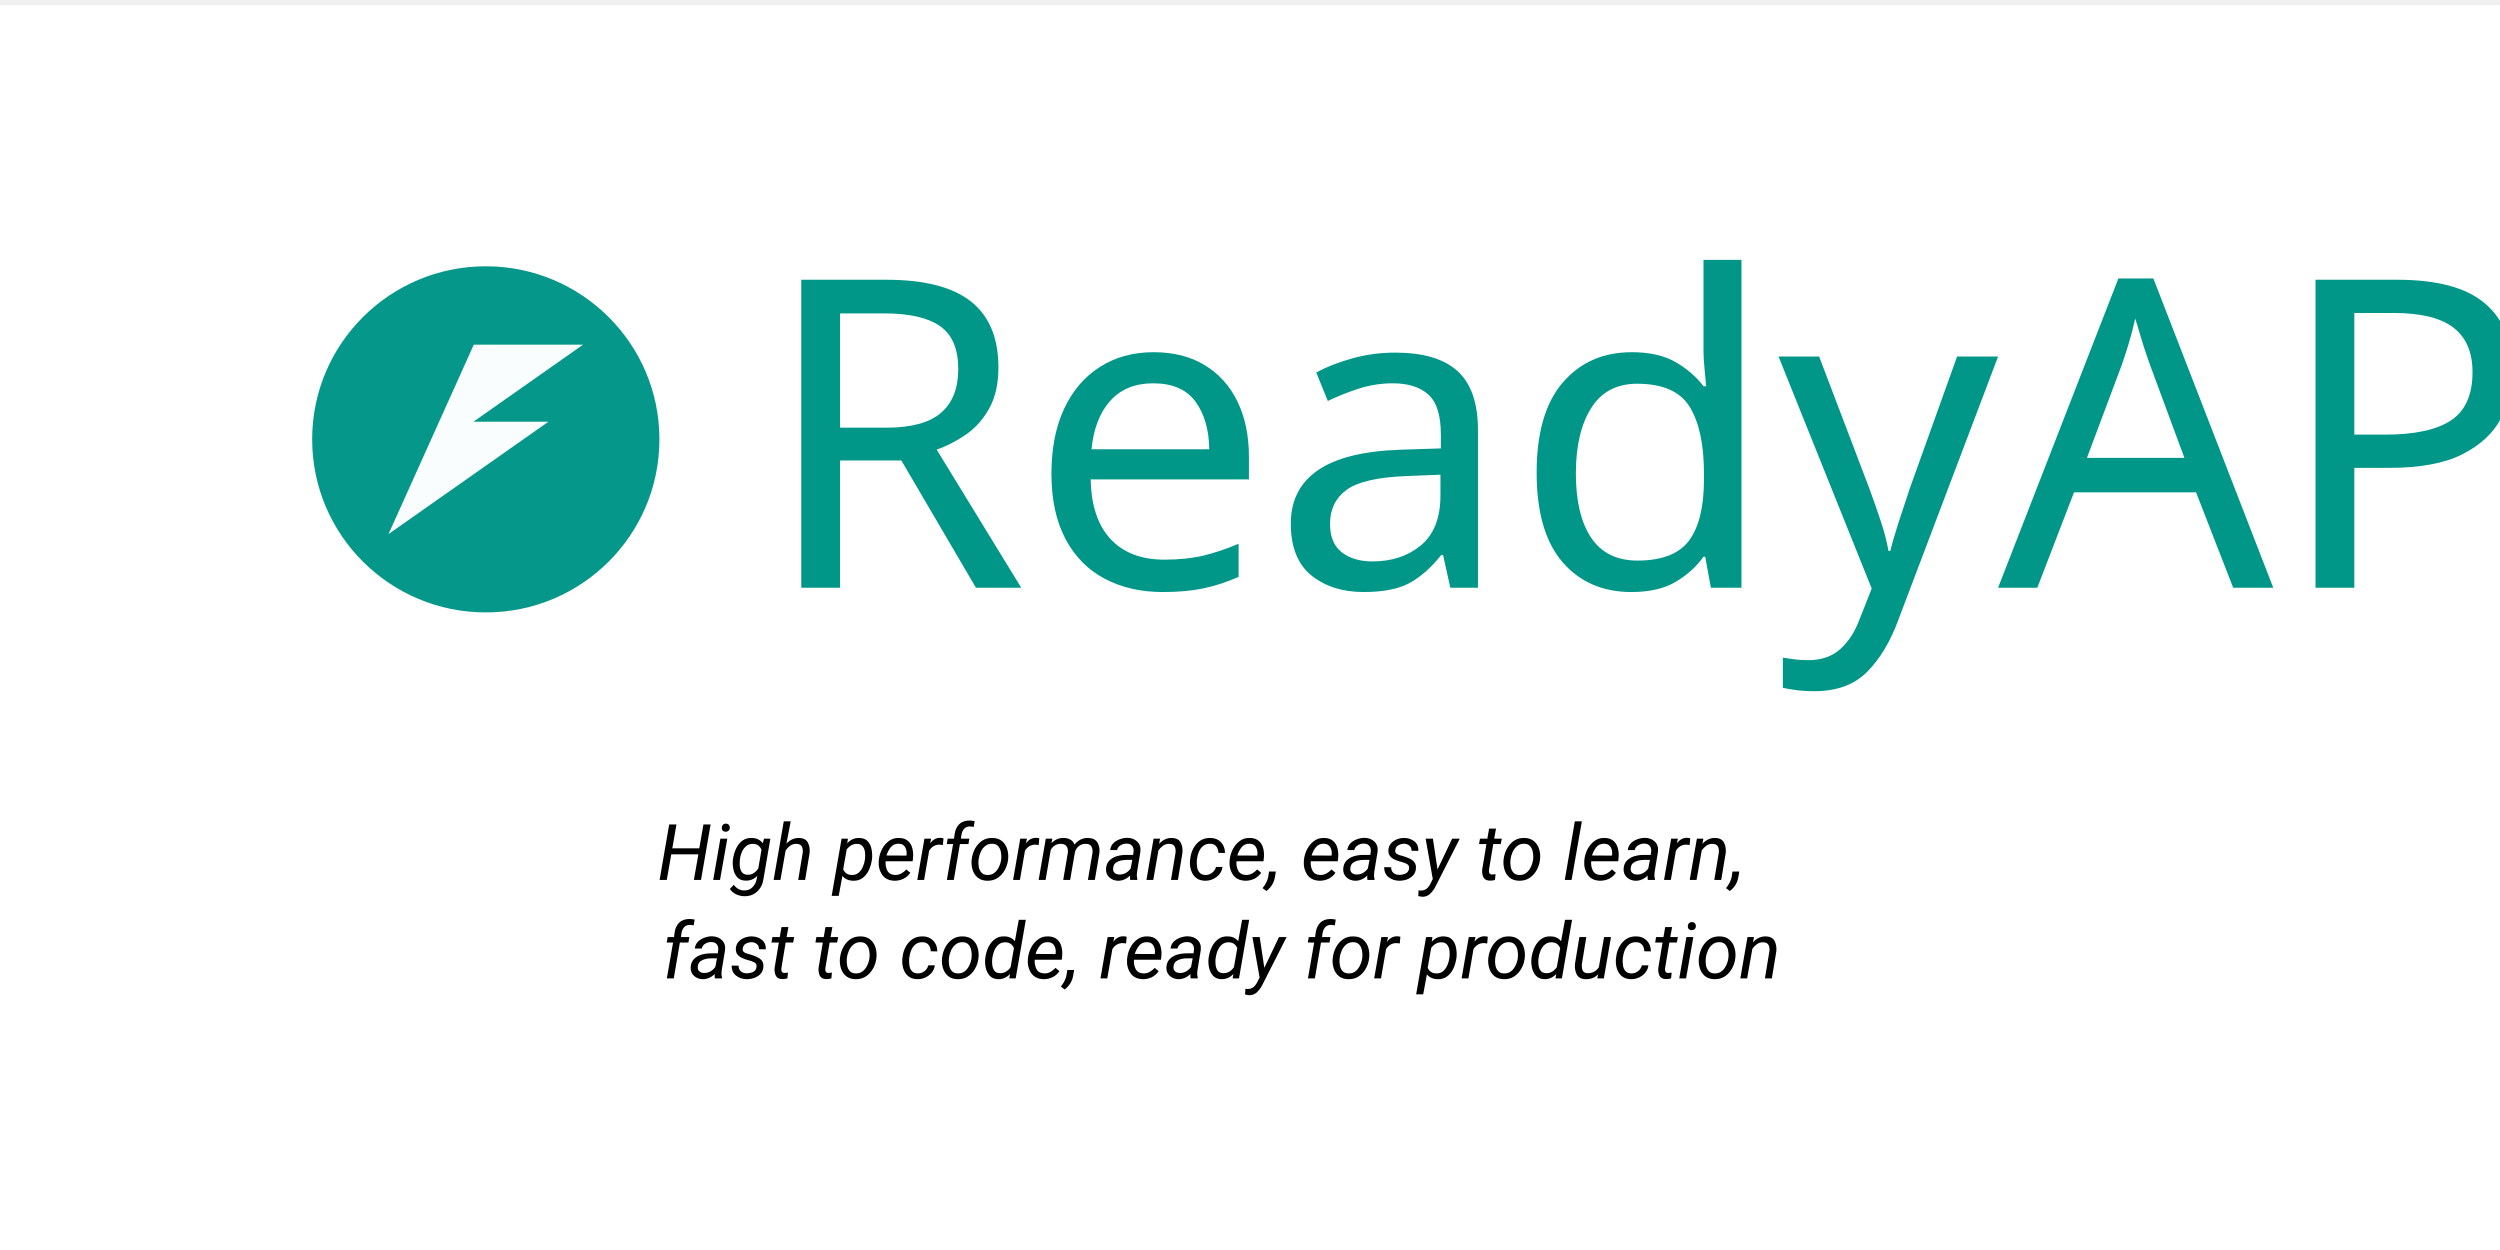
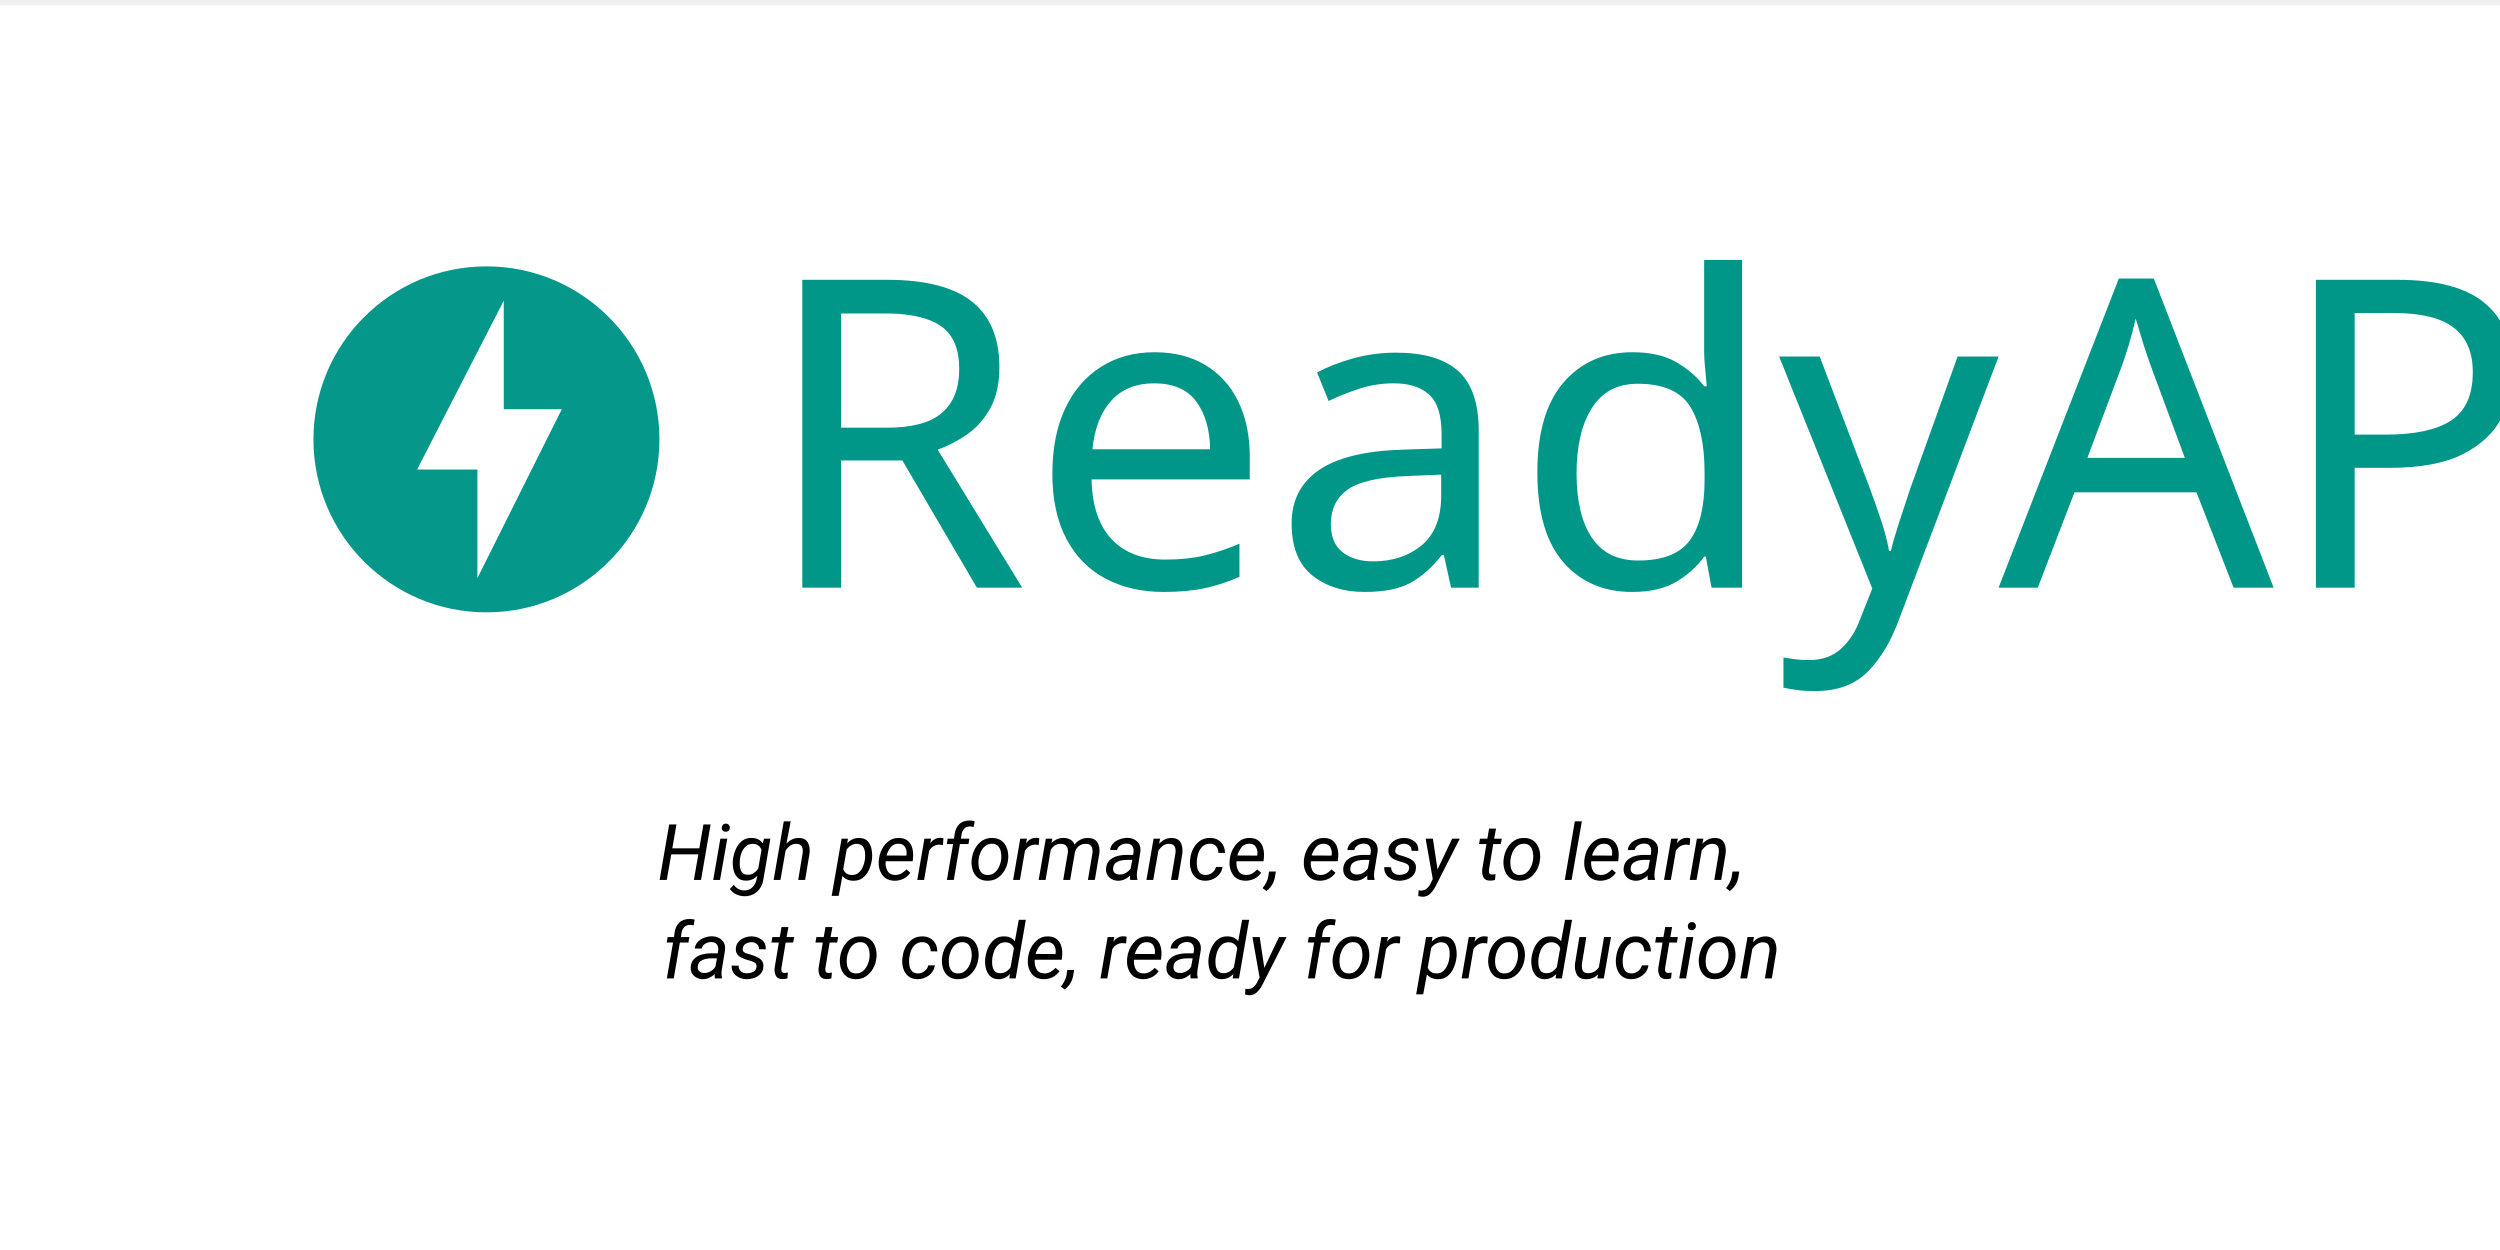
<svg xmlns="http://www.w3.org/2000/svg" id="svg8" version="1.1" viewBox="0 0 338.667 169.333" height="169.333mm" width="338.667mm">
  <defs id="defs2" />
  <rect style="opacity:0.98;fill:#ffffff;fill-opacity:1;stroke-width:0.265" id="rect853" width="338.667" height="169.333" x="-1.0833333e-05" y="0.716" />
-   <g id="g2" transform="matrix(0.7329315,0,0,0.7329315,42.2869,36.07304)">
-     <g id="g2106" transform="matrix(0.9656426,0,0,0.9625199,-899.3295,194.8687)">
-       <circle style="fill:#009688;fill-opacity:0.98;stroke:none;stroke-width:0.141;stop-color:#000000" id="path875-5-9-7-3-2-3-9-9-8-0-0-5-87-7" cx="964.562" cy="-169.223" r="33.234" />
-       <path id="rect1249-6-3-4-4-3-6-6-1-2" style="fill:#ffffff;fill-opacity:0.98;stroke:none;stroke-width:0.147;stop-color:#000000" d="m 962.269,-187.408 -6.644,14.804 -3.036,6.764 -6.645,14.804 30.591,-21.568 h -14.353 l 20.997,-14.804 z" />
-     </g>
-     <text id="text979-3" y="59.411" x="82.668" style="font-style:normal;font-weight:normal;font-size:79.715px;line-height:1.25;font-family:sans-serif;letter-spacing:0px;word-spacing:0px;fill:#009688;fill-opacity:1;stroke:none;stroke-width:1.993" xml:space="preserve">
-       <tspan style="font-style:normal;font-variant:normal;font-weight:normal;font-stretch:normal;font-family:Ubuntu;-inkscape-font-specification:Ubuntu;fill:#009688;fill-opacity:1;stroke-width:1.993" y="59.411" x="82.668" id="tspan977-7">ReadyAPI</tspan>
+   <g transform="matrix(0.7325957,0,0,0.7325957,64.84285,-4.576395)" id="layer1">
+     <path style="opacity:0.98;fill:#009688;fill-opacity:1;stroke-width:3.205" id="path817" d="m 1.437,55.502 c -17.661,0 -31.989,14.328 -31.989,31.989 0,17.661 14.328,31.989 31.989,31.989 17.661,0 31.989,-14.328 31.989,-31.989 0,-17.661 -14.328,-31.989 -31.989,-31.989 z m -1.667,57.631 V 93.067 H -11.385 L 4.642,61.848 V 81.913 H 15.379 Z" />
+     <text id="text979" y="114.912" x="52.115" style="font-style:normal;font-weight:normal;font-size:79.715px;line-height:1.25;font-family:sans-serif;letter-spacing:0px;word-spacing:0px;fill:#009688;fill-opacity:1;stroke:none;stroke-width:1.993" xml:space="preserve">
+       <tspan style="font-style:normal;font-variant:normal;font-weight:normal;font-stretch:normal;font-family:Ubuntu;-inkscape-font-specification:Ubuntu;fill:#009688;fill-opacity:1;stroke-width:1.993" y="114.912" x="52.115" id="tspan977">ReadyAPI</tspan>
    </text>
  </g>
  <text xml:space="preserve" style="font-style:normal;font-weight:normal;font-size:10.583px;line-height:1.25;font-family:sans-serif;letter-spacing:0px;word-spacing:0px;fill:#000000;fill-opacity:1;stroke:none;stroke-width:0.265" x="169.61" y="119.204" id="text851">
    <tspan id="tspan849" x="169.61" y="119.204" style="font-style:italic;font-variant:normal;font-weight:normal;font-stretch:normal;font-family:Roboto;-inkscape-font-specification:'Roboto Italic';text-align:center;text-anchor:middle;stroke-width:0.265">High performance, easy to learn,</tspan>
    <tspan x="169.61" y="132.537" style="font-style:italic;font-variant:normal;font-weight:normal;font-stretch:normal;font-family:Roboto;-inkscape-font-specification:'Roboto Italic';text-align:center;text-anchor:middle;stroke-width:0.265" id="tspan855">fast to code, ready for production</tspan>
  </text>
</svg>
